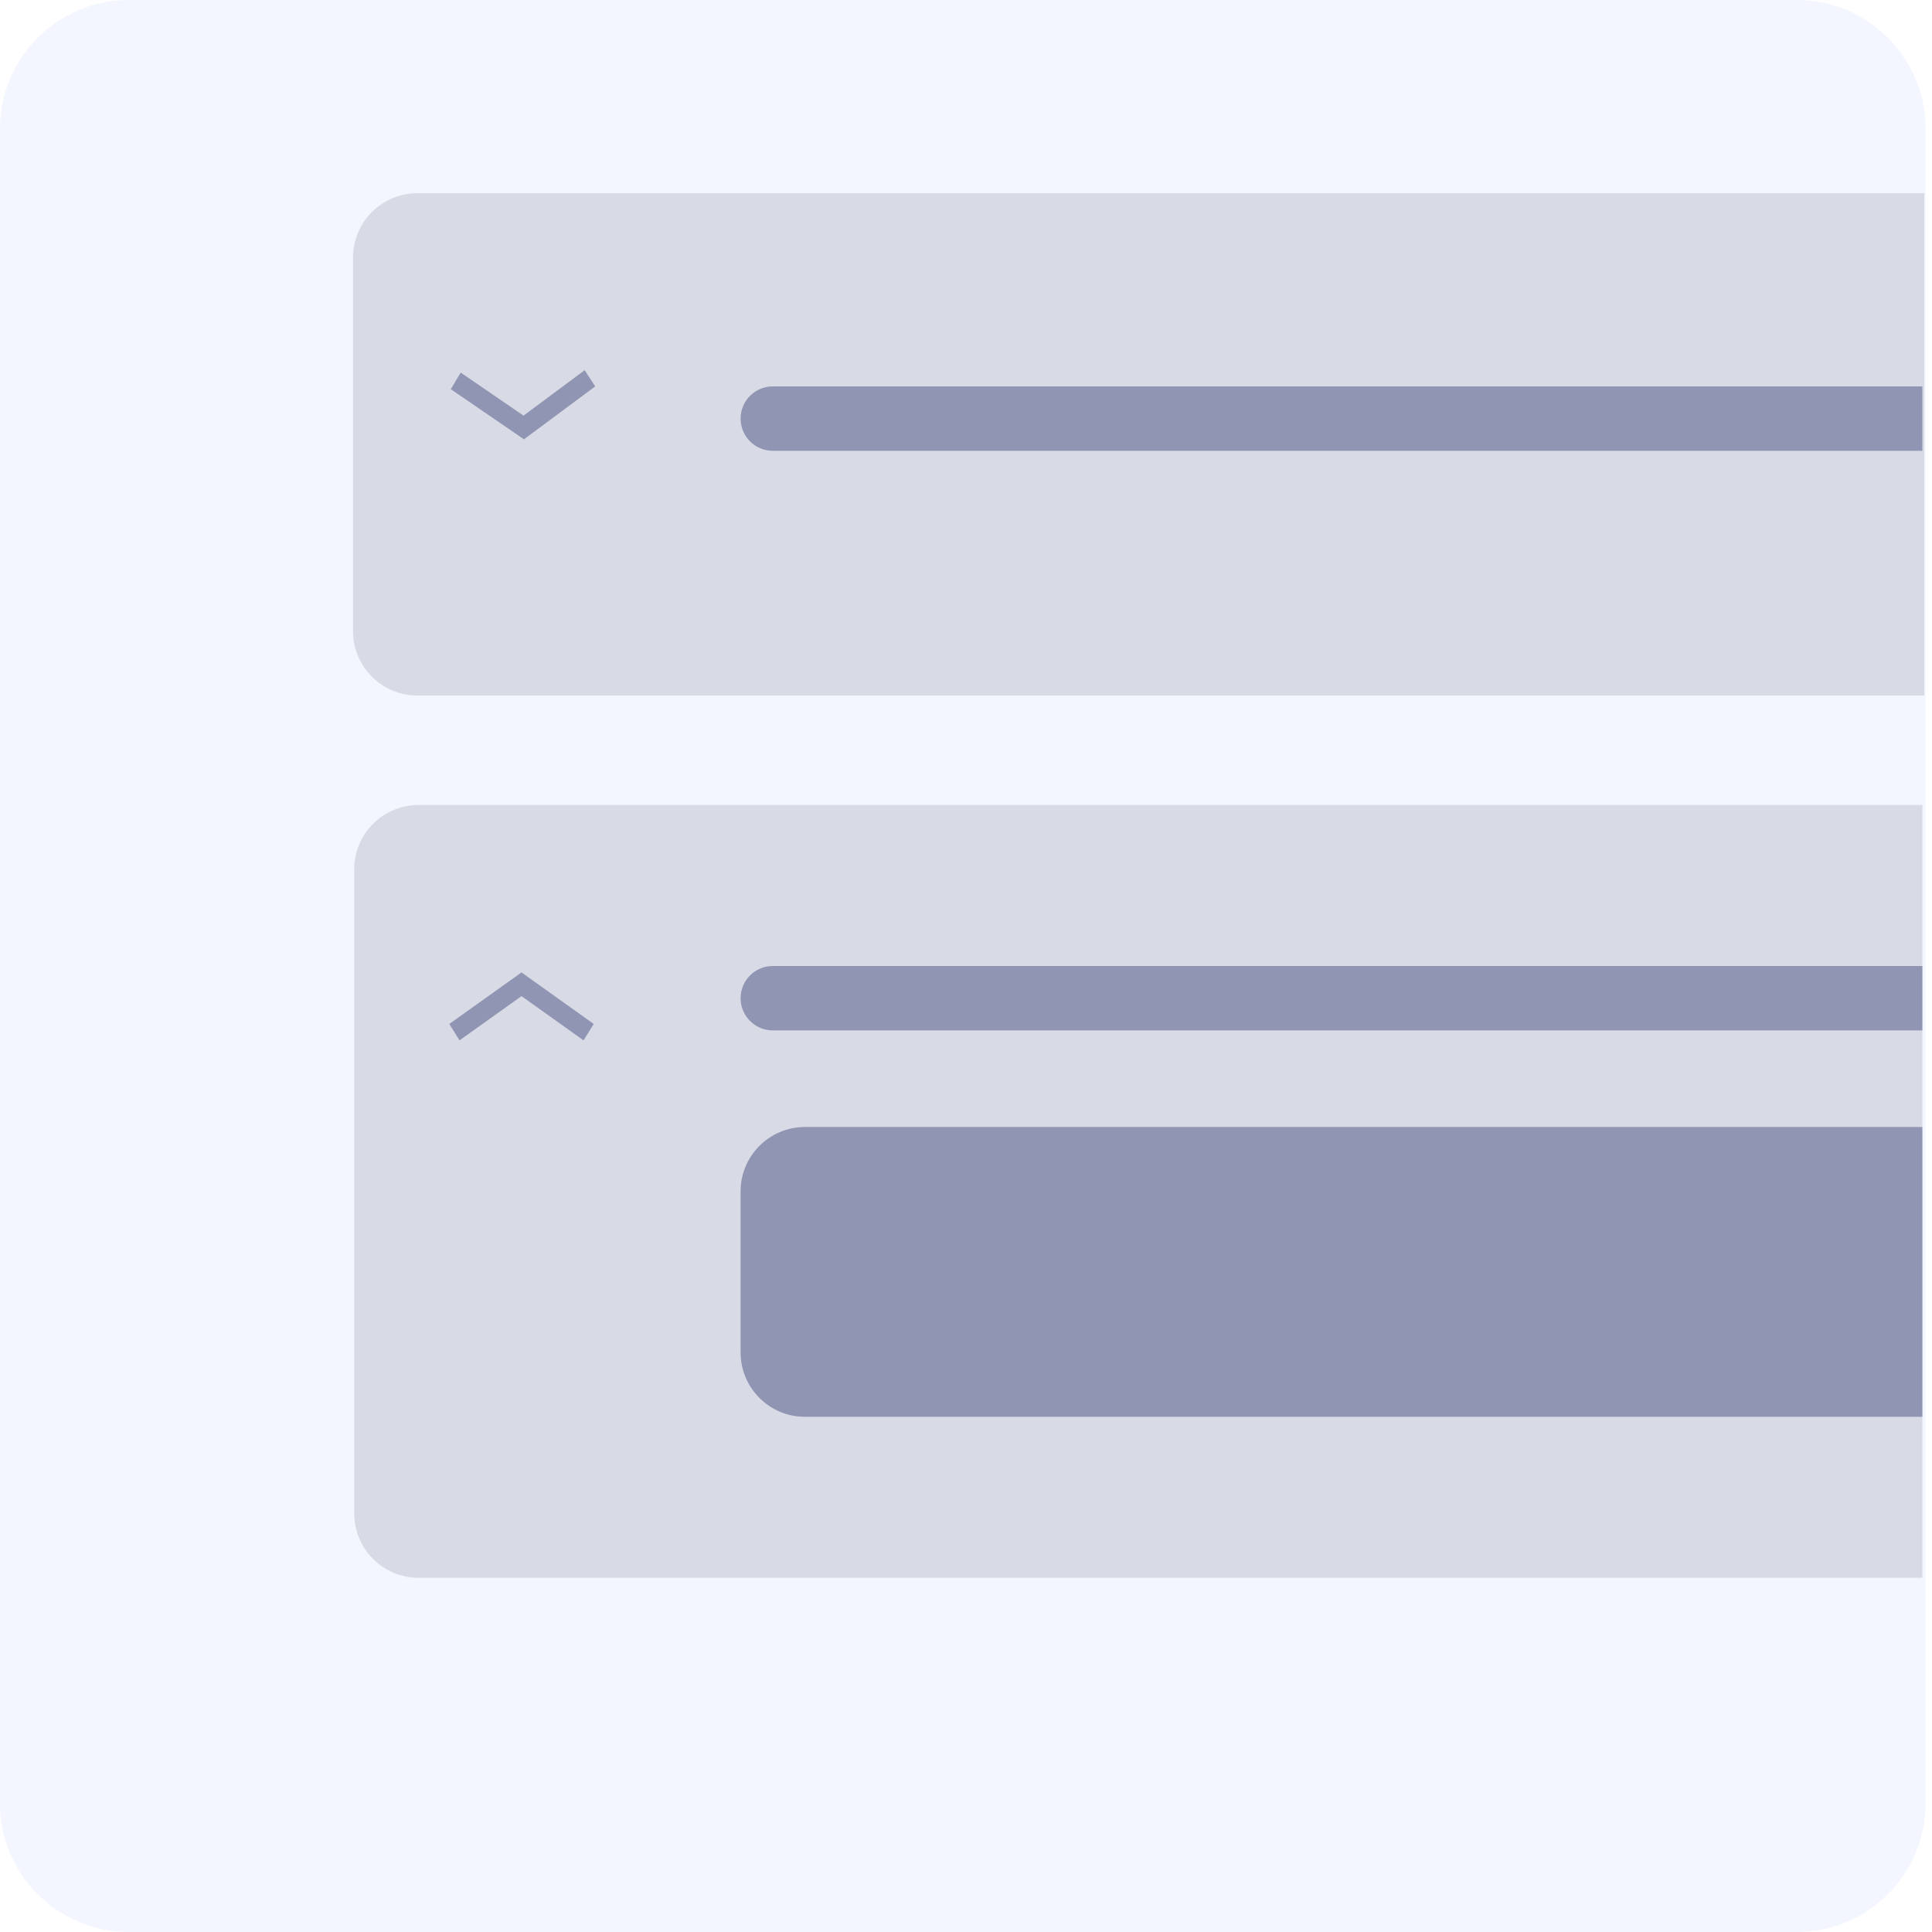
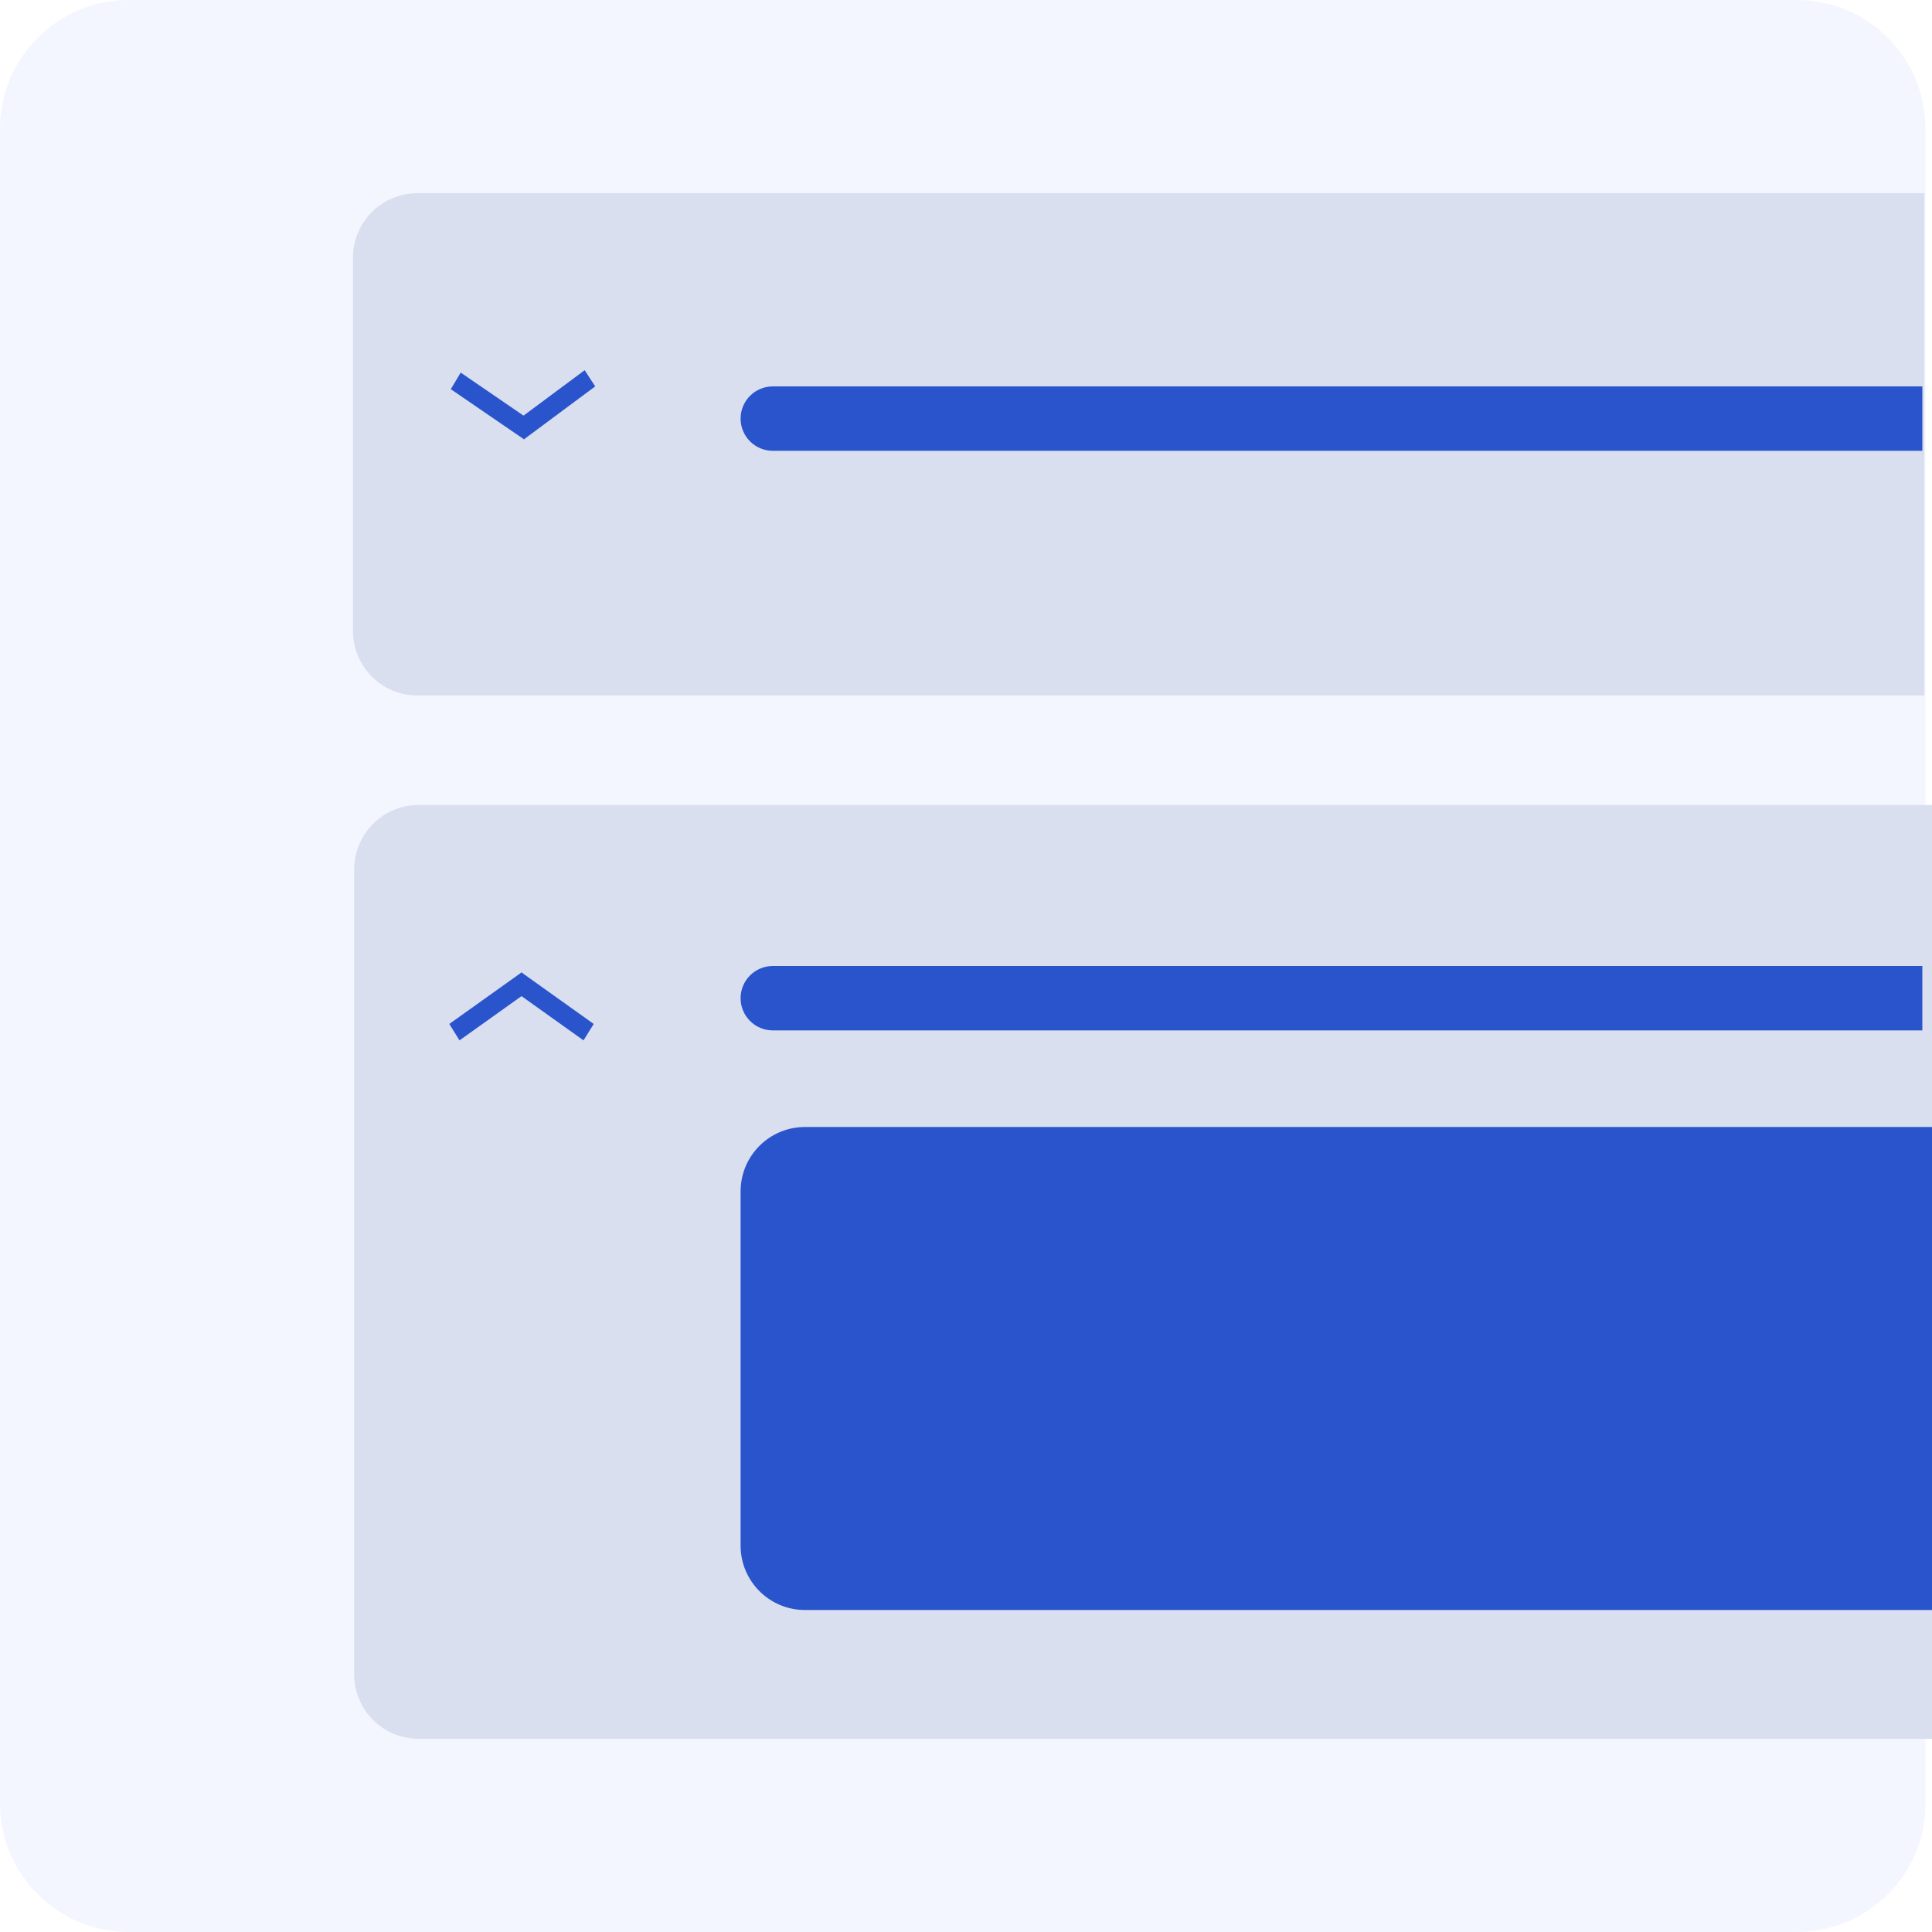
<svg xmlns="http://www.w3.org/2000/svg" width="60" height="60" viewBox="0 0 60 60" fill="none">
  <rect width="59.801" height="60" rx="4" fill="#F3F6FF" />
-   <path d="M10.963 8C10.963 6.895 11.859 6 12.963 6H59.763V21.6H12.963C11.859 21.6 10.963 20.705 10.963 19.6V8Z" fill="#D8DAE5" />
-   <path d="M11 27C11 25.895 11.895 25 13 25H59.7V49H13C11.895 49 11 48.105 11 47V27Z" fill="#D8DAE5" />
-   <line y1="-0.3" x2="2.755" y2="-0.3" transform="matrix(-0.814043 -0.580805 0.528731 -0.848789 18.4385 31.8)" stroke="#8F95B2" stroke-width="0.6" />
-   <line y1="-0.3" x2="2.755" y2="-0.3" transform="matrix(-0.814043 0.580805 -0.528731 -0.848789 16.196 30.2)" stroke="#8F95B2" stroke-width="0.6" />
-   <line y1="-0.3" x2="2.755" y2="-0.3" transform="matrix(0.825042 0.564965 -0.512338 0.858851 14 12.0867)" stroke="#8F95B2" stroke-width="0.6" />
-   <line y1="-0.3" x2="2.755" y2="-0.3" transform="matrix(0.802742 -0.596429 0.544928 0.838414 16.2728 13.643)" stroke="#8F95B2" stroke-width="0.6" />
-   <path d="M23 31C23 30.448 23.448 30 24 30H59.7V32H24C23.448 32 23 31.552 23 31V31Z" fill="#8F95B2" />
-   <path d="M23 13C23 12.448 23.448 12 24 12H59.7V14H24C23.448 14 23 13.552 23 13V13Z" fill="#8F95B2" />
-   <path d="M23 37C23 35.895 23.895 35 25 35H59.7V44H25C23.895 44 23 43.105 23 42V37Z" fill="#8F95B2" />
+   <path d="M10.963 8C10.963 6.895 11.859 6 12.963 6H59.763V21.6H12.963C11.859 21.6 10.963 20.705 10.963 19.6V8Z" fill="#D9DFEF" />
+   <path d="M11 27C11 25.895 11.895 25 13 25H60V54H13C11.895 54 11 53.105 11 52V27Z" fill="#D9DFEF" />
+   <line y1="-0.3" x2="2.755" y2="-0.3" transform="matrix(-0.814043 -0.580805 0.528731 -0.848789 18.4385 31.8)" stroke="#2954CC" stroke-width="0.6" />
+   <line y1="-0.3" x2="2.755" y2="-0.3" transform="matrix(-0.814043 0.580805 -0.528731 -0.848789 16.196 30.2)" stroke="#2954CC" stroke-width="0.6" />
+   <line y1="-0.3" x2="2.755" y2="-0.3" transform="matrix(0.825042 0.564965 -0.512338 0.858851 14 12.0867)" stroke="#2954CC" stroke-width="0.6" />
+   <line y1="-0.3" x2="2.755" y2="-0.3" transform="matrix(0.802742 -0.596429 0.544928 0.838414 16.2728 13.643)" stroke="#2954CC" stroke-width="0.6" />
+   <path d="M23 31C23 30.448 23.448 30 24 30H59.7V32H24C23.448 32 23 31.552 23 31Z" fill="#2954CC" />
+   <path d="M23 13C23 12.448 23.448 12 24 12H59.7V14H24C23.448 14 23 13.552 23 13Z" fill="#2954CC" />
+   <path d="M23 37C23 35.895 23.895 35 25 35H60V50H25C23.895 50 23 49.105 23 48V37Z" fill="#2954CC" />
</svg>
